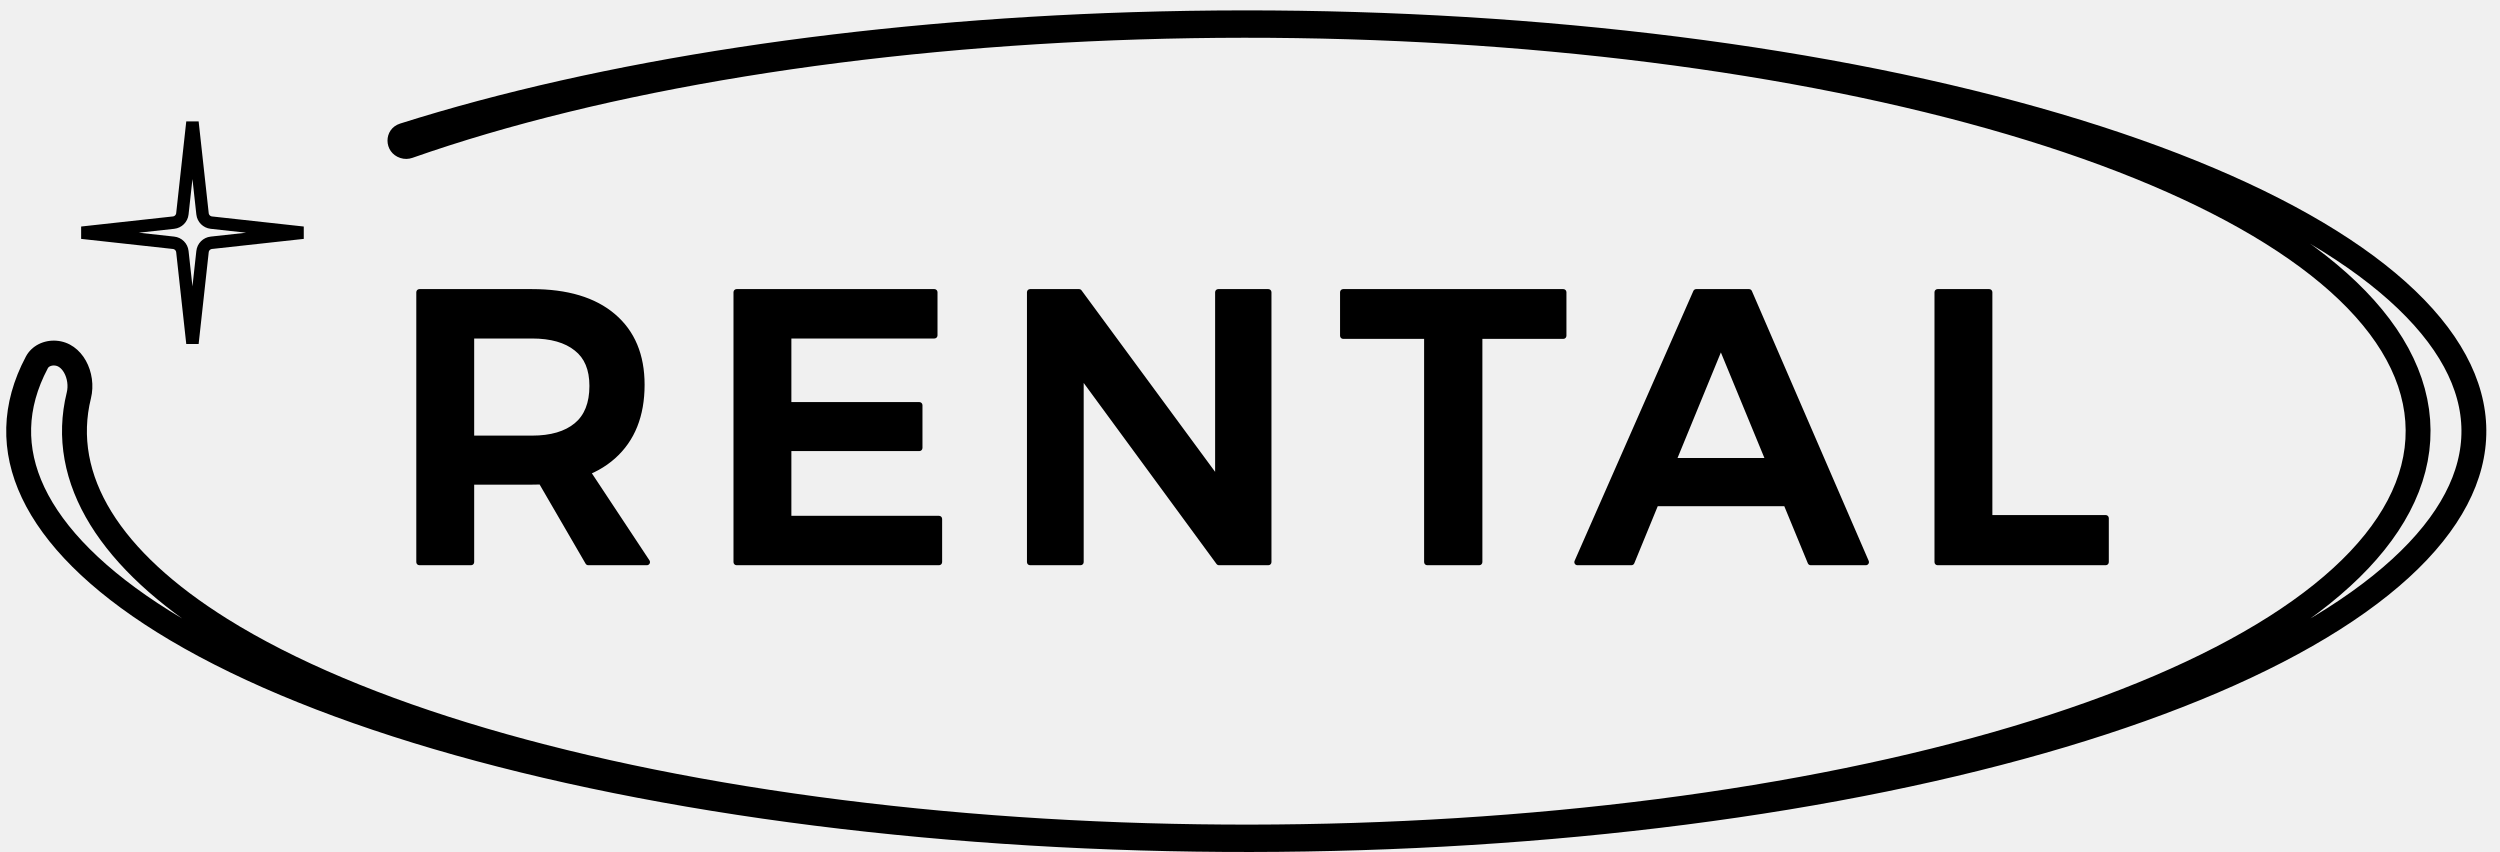
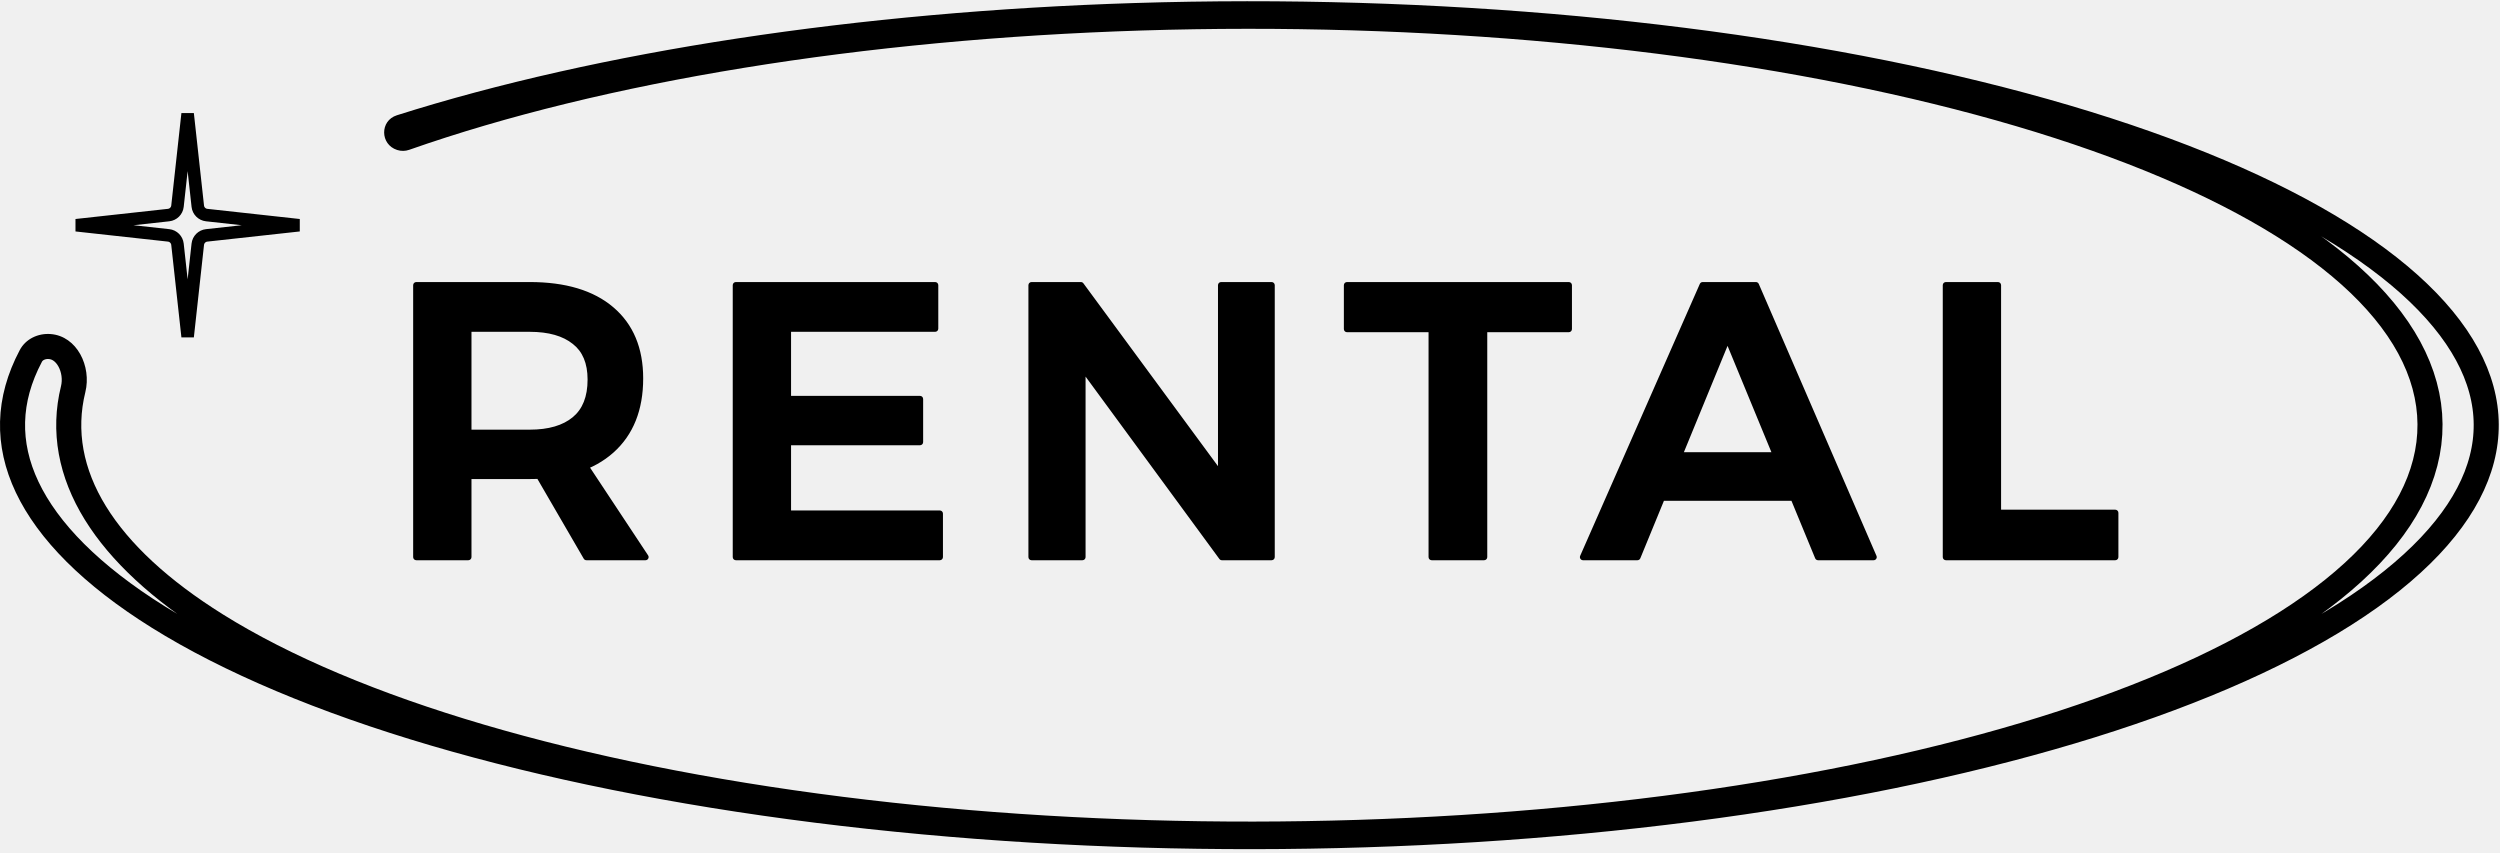
- <svg xmlns="http://www.w3.org/2000/svg" width="402" height="137" viewBox="0 0 402 137" fill="none">
-   <mask id="path-1-inside-1_111_87" fill="white">
-     <path d="M64.382 25.408C61.648 24.525 61.604 20.737 64.343 19.869C96.557 9.666 137.927 3.343 182.028 1.958C230.056 0.45 278.068 4.901 317.167 14.485C356.266 24.07 383.802 38.139 394.672 54.085C405.543 70.032 399.012 86.775 376.288 101.212C353.565 115.65 316.191 126.803 271.089 132.605C225.988 138.408 176.218 138.466 131 132.769C85.782 127.072 48.181 116.007 25.166 101.623C3.493 88.078 -3.864 72.456 4.156 57.344C5.1 55.566 7.07 54.635 9.077 54.787C13.295 55.108 15.633 59.952 14.62 64.06C11.604 76.291 19.13 88.626 36.565 99.522C58.084 112.971 93.238 123.317 135.514 128.643C177.791 133.969 224.324 133.914 266.491 128.489C308.658 123.065 343.602 112.637 364.847 99.139C386.092 85.64 392.198 69.986 382.035 55.077C371.871 40.168 346.127 27.014 309.571 18.053C273.016 9.092 228.127 4.931 183.223 6.341C138.778 7.737 97.3 14.496 66.311 25.383C65.686 25.603 65.012 25.612 64.382 25.408Z" />
+ <svg xmlns="http://www.w3.org/2000/svg" width="399" height="136" viewBox="0 0 399 136" fill="none">
+   <mask id="path-1-inside-1_109_110" fill="white">
+     <path d="M63.382 23.935C60.648 23.052 60.604 19.264 63.343 18.396C95.557 8.192 136.927 1.87 181.028 0.485C229.056 -1.023 277.068 3.427 316.167 13.012C355.266 22.597 382.802 36.666 393.672 52.612C404.543 68.558 398.012 85.302 375.288 99.739C352.565 114.177 315.191 125.33 270.089 131.132C224.988 136.934 175.218 136.993 130 131.296C84.782 125.599 47.181 114.534 24.166 100.15C2.493 86.605 -4.864 70.983 3.156 55.87C4.1 54.092 6.07 53.161 8.077 53.314C12.295 53.635 14.633 58.479 13.62 62.587C10.604 74.818 18.13 87.153 35.565 98.049C57.084 111.498 92.238 121.843 134.514 127.17C176.791 132.496 223.324 132.441 265.491 127.016C307.658 121.591 342.602 111.164 363.847 97.665C385.092 84.167 391.198 68.513 381.035 53.604C370.871 38.695 345.127 25.541 308.571 16.58C272.016 7.619 227.127 3.458 182.223 4.868C137.778 6.264 96.3 13.023 65.311 23.91C64.686 24.13 64.012 24.139 63.382 23.935Z" />
  </mask>
-   <path d="M64.382 25.408C61.648 24.525 61.604 20.737 64.343 19.869C96.557 9.666 137.927 3.343 182.028 1.958C230.056 0.45 278.068 4.901 317.167 14.485C356.266 24.07 383.802 38.139 394.672 54.085C405.543 70.032 399.012 86.775 376.288 101.212C353.565 115.65 316.191 126.803 271.089 132.605C225.988 138.408 176.218 138.466 131 132.769C85.782 127.072 48.181 116.007 25.166 101.623C3.493 88.078 -3.864 72.456 4.156 57.344C5.1 55.566 7.07 54.635 9.077 54.787C13.295 55.108 15.633 59.952 14.62 64.06C11.604 76.291 19.13 88.626 36.565 99.522C58.084 112.971 93.238 123.317 135.514 128.643C177.791 133.969 224.324 133.914 266.491 128.489C308.658 123.065 343.602 112.637 364.847 99.139C386.092 85.64 392.198 69.986 382.035 55.077C371.871 40.168 346.127 27.014 309.571 18.053C273.016 9.092 228.127 4.931 183.223 6.341C138.778 7.737 97.3 14.496 66.311 25.383C65.686 25.603 65.012 25.612 64.382 25.408Z" stroke="black" stroke-width="8" stroke-miterlimit="5.759" stroke-linejoin="round" mask="url(#path-1-inside-1_111_87)" />
-   <path d="M85.544 46.987C91.165 46.987 95.505 48.289 98.564 50.893C101.623 53.498 103.152 57.156 103.152 61.867C103.152 66.786 101.623 70.609 98.564 73.338C95.505 76.066 91.165 77.43 85.544 77.43H75.748V90.388H67.44V46.987H85.544ZM85.544 70.547C88.644 70.547 91.041 69.845 92.736 68.439C94.43 67.034 95.278 64.906 95.278 62.053C95.278 59.325 94.43 57.3 92.736 55.977C91.041 54.614 88.644 53.931 85.544 53.931H75.748V70.547H85.544ZM85.234 74.267H93.356L104.02 90.388H94.596L85.234 74.267ZM118.445 46.987H150.251V53.931H126.753V65.153H147.833V72.035H126.753V83.444H150.995V90.388H118.445V46.987ZM165.635 46.987H173.509L198.061 80.344L195.891 81.088V46.987H203.951V90.388H196.015L171.587 57.093L173.757 56.349V90.388H165.635V46.987ZM215.981 46.987H251.383V53.993H237.867V90.388H229.497V53.993H215.981V46.987ZM272.748 46.987H281.242L300.028 90.388H291.162L276.716 55.358L262.332 90.388H253.652L272.748 46.987ZM263.634 74.143H289.488V80.901H263.634V74.143ZM311.565 46.987H319.873V83.32H338.597V90.388H311.565V46.987Z" fill="black" />
-   <path d="M98.564 50.893L98.24 51.274L98.564 50.893ZM98.564 73.338L98.231 72.964L98.564 73.338ZM75.748 77.43V76.93C75.472 76.93 75.248 77.153 75.248 77.43H75.748ZM75.748 90.388V90.888C76.024 90.888 76.248 90.664 76.248 90.388H75.748ZM67.44 90.388H66.94C66.94 90.664 67.164 90.888 67.44 90.888V90.388ZM67.44 46.987V46.487C67.164 46.487 66.94 46.711 66.94 46.987H67.44ZM92.736 68.439L93.055 68.824L92.736 68.439ZM92.736 55.977L92.422 56.367L92.428 56.372L92.736 55.977ZM75.748 53.931V53.431C75.472 53.431 75.248 53.655 75.248 53.931H75.748ZM75.748 70.547H75.248C75.248 70.824 75.472 71.047 75.748 71.047V70.547ZM85.234 74.267V73.767C85.055 73.767 84.89 73.863 84.8 74.018C84.711 74.173 84.712 74.364 84.802 74.519L85.234 74.267ZM93.356 74.267L93.773 73.992C93.68 73.852 93.524 73.767 93.356 73.767V74.267ZM104.02 90.388V90.888C104.204 90.888 104.373 90.786 104.46 90.624C104.547 90.462 104.538 90.265 104.437 90.112L104.02 90.388ZM94.596 90.388L94.163 90.639C94.253 90.793 94.418 90.888 94.596 90.888V90.388ZM85.544 47.487C91.094 47.487 95.302 48.773 98.24 51.274L98.888 50.513C95.709 47.806 91.237 46.487 85.544 46.487V47.487ZM98.24 51.274C101.167 53.766 102.652 57.274 102.652 61.867H103.652C103.652 57.037 102.078 53.228 98.888 50.513L98.24 51.274ZM102.652 61.867C102.652 66.675 101.162 70.35 98.231 72.964L98.897 73.711C102.083 70.869 103.652 66.897 103.652 61.867H102.652ZM98.231 72.964C95.293 75.585 91.088 76.93 85.544 76.93V77.93C91.242 77.93 95.717 76.546 98.897 73.711L98.231 72.964ZM85.544 76.93H75.748V77.93H85.544V76.93ZM75.248 77.43V90.388H76.248V77.43H75.248ZM75.748 89.888H67.44V90.888H75.748V89.888ZM67.94 90.388V46.987H66.94V90.388H67.94ZM67.44 47.487H85.544V46.487H67.44V47.487ZM85.544 71.047C88.713 71.047 91.24 70.329 93.055 68.824L92.417 68.055C90.842 69.36 88.574 70.047 85.544 70.047V71.047ZM93.055 68.824C94.896 67.297 95.778 65.007 95.778 62.053H94.778C94.778 64.804 93.965 66.771 92.417 68.055L93.055 68.824ZM95.778 62.053C95.778 59.217 94.891 57.026 93.043 55.583L92.428 56.372C93.97 57.575 94.778 59.434 94.778 62.053H95.778ZM93.049 55.588C91.235 54.127 88.71 53.431 85.544 53.431V54.431C88.577 54.431 90.847 55.099 92.422 56.367L93.049 55.588ZM85.544 53.431H75.748V54.431H85.544V53.431ZM75.248 53.931V70.547H76.248V53.931H75.248ZM75.748 71.047H85.544V70.047H75.748V71.047ZM85.234 74.767H93.356V73.767H85.234V74.767ZM92.939 74.543L103.603 90.663L104.437 90.112L93.773 73.992L92.939 74.543ZM104.02 89.888H94.596V90.888H104.02V89.888ZM95.028 90.136L85.666 74.016L84.802 74.519L94.163 90.639L95.028 90.136ZM118.445 46.987V46.487C118.168 46.487 117.945 46.711 117.945 46.987H118.445ZM150.251 46.987H150.751C150.751 46.711 150.527 46.487 150.251 46.487V46.987ZM150.251 53.931V54.431C150.527 54.431 150.751 54.208 150.751 53.931H150.251ZM126.753 53.931V53.431C126.476 53.431 126.253 53.655 126.253 53.931H126.753ZM126.753 65.153H126.253C126.253 65.43 126.476 65.653 126.753 65.653V65.153ZM147.833 65.153H148.333C148.333 64.877 148.109 64.653 147.833 64.653V65.153ZM147.833 72.035V72.535C148.109 72.535 148.333 72.312 148.333 72.035H147.833ZM126.753 72.035V71.535C126.476 71.535 126.253 71.759 126.253 72.035H126.753ZM126.753 83.444H126.253C126.253 83.72 126.476 83.944 126.753 83.944V83.444ZM150.995 83.444H151.495C151.495 83.167 151.271 82.944 150.995 82.944V83.444ZM150.995 90.388V90.888C151.271 90.888 151.495 90.664 151.495 90.388H150.995ZM118.445 90.388H117.945C117.945 90.664 118.168 90.888 118.445 90.888V90.388ZM118.445 47.487H150.251V46.487H118.445V47.487ZM149.751 46.987V53.931H150.751V46.987H149.751ZM150.251 53.431H126.753V54.431H150.251V53.431ZM126.253 53.931V65.153H127.253V53.931H126.253ZM126.753 65.653H147.833V64.653H126.753V65.653ZM147.333 65.153V72.035H148.333V65.153H147.333ZM147.833 71.535H126.753V72.535H147.833V71.535ZM126.253 72.035V83.444H127.253V72.035H126.253ZM126.753 83.944H150.995V82.944H126.753V83.944ZM150.495 83.444V90.388H151.495V83.444H150.495ZM150.995 89.888H118.445V90.888H150.995V89.888ZM118.945 90.388V46.987H117.945V90.388H118.945ZM165.635 46.987V46.487C165.359 46.487 165.135 46.711 165.135 46.987H165.635ZM173.509 46.987L173.911 46.691C173.817 46.563 173.668 46.487 173.509 46.487V46.987ZM198.061 80.344L198.223 80.816C198.374 80.765 198.491 80.645 198.538 80.493C198.585 80.341 198.558 80.175 198.463 80.047L198.061 80.344ZM195.891 81.088H195.391C195.391 81.249 195.469 81.4 195.6 81.494C195.732 81.588 195.9 81.613 196.053 81.56L195.891 81.088ZM195.891 46.987V46.487C195.615 46.487 195.391 46.711 195.391 46.987H195.891ZM203.951 46.987H204.451C204.451 46.711 204.227 46.487 203.951 46.487V46.987ZM203.951 90.388V90.888C204.227 90.888 204.451 90.664 204.451 90.388H203.951ZM196.015 90.388L195.612 90.683C195.706 90.812 195.856 90.888 196.015 90.888V90.388ZM171.587 57.093L171.425 56.62C171.274 56.672 171.157 56.792 171.11 56.944C171.062 57.096 171.09 57.261 171.184 57.389L171.587 57.093ZM173.757 56.349H174.257C174.257 56.188 174.179 56.036 174.047 55.943C173.916 55.849 173.747 55.824 173.595 55.877L173.757 56.349ZM173.757 90.388V90.888C174.033 90.888 174.257 90.664 174.257 90.388H173.757ZM165.635 90.388H165.135C165.135 90.664 165.359 90.888 165.635 90.888V90.388ZM165.635 47.487H173.509V46.487H165.635V47.487ZM173.106 47.284L197.658 80.64L198.463 80.047L173.911 46.691L173.106 47.284ZM197.899 79.871L195.729 80.615L196.053 81.56L198.223 80.816L197.899 79.871ZM196.391 81.088V46.987H195.391V81.088H196.391ZM195.891 47.487H203.951V46.487H195.891V47.487ZM203.451 46.987V90.388H204.451V46.987H203.451ZM203.951 89.888H196.015V90.888H203.951V89.888ZM196.418 90.092L171.99 56.798L171.184 57.389L195.612 90.683L196.418 90.092ZM171.749 57.566L173.919 56.822L173.595 55.877L171.425 56.62L171.749 57.566ZM173.257 56.349V90.388H174.257V56.349H173.257ZM173.757 89.888H165.635V90.888H173.757V89.888ZM166.135 90.388V46.987H165.135V90.388H166.135ZM215.981 46.987V46.487C215.705 46.487 215.481 46.711 215.481 46.987H215.981ZM251.383 46.987H251.883C251.883 46.711 251.659 46.487 251.383 46.487V46.987ZM251.383 53.993V54.493C251.659 54.493 251.883 54.27 251.883 53.993H251.383ZM237.867 53.993V53.493C237.591 53.493 237.367 53.717 237.367 53.993H237.867ZM237.867 90.388V90.888C238.143 90.888 238.367 90.664 238.367 90.388H237.867ZM229.497 90.388H228.997C228.997 90.664 229.221 90.888 229.497 90.888V90.388ZM229.497 53.993H229.997C229.997 53.717 229.773 53.493 229.497 53.493V53.993ZM215.981 53.993H215.481C215.481 54.27 215.705 54.493 215.981 54.493V53.993ZM215.981 47.487H251.383V46.487H215.981V47.487ZM250.883 46.987V53.993H251.883V46.987H250.883ZM251.383 53.493H237.867V54.493H251.383V53.493ZM237.367 53.993V90.388H238.367V53.993H237.367ZM237.867 89.888H229.497V90.888H237.867V89.888ZM229.997 90.388V53.993H228.997V90.388H229.997ZM229.497 53.493H215.981V54.493H229.497V53.493ZM216.481 53.993V46.987H215.481V53.993H216.481ZM272.748 46.987V46.487C272.55 46.487 272.371 46.605 272.291 46.786L272.748 46.987ZM281.242 46.987L281.701 46.789C281.622 46.606 281.442 46.487 281.242 46.487V46.987ZM300.028 90.388V90.888C300.197 90.888 300.354 90.803 300.446 90.662C300.539 90.521 300.554 90.343 300.487 90.189L300.028 90.388ZM291.162 90.388L290.7 90.578C290.777 90.765 290.96 90.888 291.162 90.888V90.388ZM276.716 55.358L277.179 55.167C277.101 54.98 276.919 54.857 276.716 54.858C276.513 54.858 276.331 54.98 276.254 55.167L276.716 55.358ZM262.332 90.388V90.888C262.535 90.888 262.718 90.765 262.795 90.577L262.332 90.388ZM253.652 90.388L253.195 90.186C253.127 90.341 253.141 90.519 253.234 90.661C253.326 90.802 253.484 90.888 253.652 90.888V90.388ZM263.634 74.143V73.643C263.358 73.643 263.134 73.867 263.134 74.143H263.634ZM289.488 74.143H289.988C289.988 73.867 289.765 73.643 289.488 73.643V74.143ZM289.488 80.901V81.401C289.765 81.401 289.988 81.178 289.988 80.901H289.488ZM263.634 80.901H263.134C263.134 81.178 263.358 81.401 263.634 81.401V80.901ZM272.748 47.487H281.242V46.487H272.748V47.487ZM280.784 47.186L299.57 90.586L300.487 90.189L281.701 46.789L280.784 47.186ZM300.028 89.888H291.162V90.888H300.028V89.888ZM291.625 90.197L277.179 55.167L276.254 55.548L290.7 90.578L291.625 90.197ZM276.254 55.167L261.87 90.198L262.795 90.577L277.179 55.547L276.254 55.167ZM262.332 89.888H253.652V90.888H262.332V89.888ZM254.11 90.589L273.206 47.189L272.291 46.786L253.195 90.186L254.11 90.589ZM263.634 74.643H289.488V73.643H263.634V74.643ZM288.988 74.143V80.901H289.988V74.143H288.988ZM289.488 80.401H263.634V81.401H289.488V80.401ZM264.134 80.901V74.143H263.134V80.901H264.134ZM311.565 46.987V46.487C311.289 46.487 311.065 46.711 311.065 46.987H311.565ZM319.873 46.987H320.373C320.373 46.711 320.149 46.487 319.873 46.487V46.987ZM319.873 83.32H319.373C319.373 83.596 319.597 83.82 319.873 83.82V83.32ZM338.597 83.32H339.097C339.097 83.043 338.873 82.82 338.597 82.82V83.32ZM338.597 90.388V90.888C338.873 90.888 339.097 90.664 339.097 90.388H338.597ZM311.565 90.388H311.065C311.065 90.664 311.289 90.888 311.565 90.888V90.388ZM311.565 47.487H319.873V46.487H311.565V47.487ZM319.373 46.987V83.32H320.373V46.987H319.373ZM319.873 83.82H338.597V82.82H319.873V83.82ZM338.097 83.32V90.388H339.097V83.32H338.097ZM338.597 89.888H311.565V90.888H338.597V89.888ZM312.065 90.388V46.987H311.065V90.388H312.065Z" fill="black" />
-   <path d="M29.325 34.383L30.946 19.629L32.567 34.383C32.649 35.128 33.237 35.716 33.982 35.798L48.736 37.419L33.982 39.04C33.237 39.122 32.649 39.71 32.567 40.455L30.946 55.209L29.325 40.455C29.243 39.71 28.655 39.122 27.91 39.04L13.156 37.419L27.91 35.798C28.655 35.716 29.243 35.128 29.325 34.383Z" stroke="black" stroke-width="2" />
+   <path d="M63.382 23.935C60.648 23.052 60.604 19.264 63.343 18.396C95.557 8.192 136.927 1.87 181.028 0.485C229.056 -1.023 277.068 3.427 316.167 13.012C355.266 22.597 382.802 36.666 393.672 52.612C404.543 68.558 398.012 85.302 375.288 99.739C352.565 114.177 315.191 125.33 270.089 131.132C224.988 136.934 175.218 136.993 130 131.296C84.782 125.599 47.181 114.534 24.166 100.15C2.493 86.605 -4.864 70.983 3.156 55.87C4.1 54.092 6.07 53.161 8.077 53.314C12.295 53.635 14.633 58.479 13.62 62.587C10.604 74.818 18.13 87.153 35.565 98.049C57.084 111.498 92.238 121.843 134.514 127.17C176.791 132.496 223.324 132.441 265.491 127.016C307.658 121.591 342.602 111.164 363.847 97.665C385.092 84.167 391.198 68.513 381.035 53.604C370.871 38.695 345.127 25.541 308.571 16.58C272.016 7.619 227.127 3.458 182.223 4.868C137.778 6.264 96.3 13.023 65.311 23.91C64.686 24.13 64.012 24.139 63.382 23.935Z" stroke="black" stroke-width="8" stroke-miterlimit="5.759" stroke-linejoin="round" mask="url(#path-1-inside-1_109_110)" />
+   <path d="M84.544 45.514C90.165 45.514 94.505 46.816 97.564 49.42C100.623 52.024 102.152 55.682 102.152 60.394C102.152 65.313 100.623 69.136 97.564 71.864C94.505 74.592 90.165 75.956 84.544 75.956H74.748V88.914H66.44V45.514H84.544ZM84.544 69.074C87.644 69.074 90.041 68.372 91.736 66.966C93.43 65.561 94.278 63.432 94.278 60.58C94.278 57.852 93.43 55.827 91.736 54.504C90.041 53.14 87.644 52.458 84.544 52.458H74.748V69.074H84.544ZM84.234 72.794H92.356L103.02 88.914H93.596L84.234 72.794ZM117.445 45.514H149.251V52.458H125.753V63.68H146.833V70.562H125.753V81.97H149.995V88.914H117.445V45.514ZM164.635 45.514H172.509L197.061 78.87L194.891 79.614V45.514H202.951V88.914H195.015L170.587 55.62L172.757 54.876V88.914H164.635V45.514ZM214.981 45.514H250.383V52.52H236.867V88.914H228.497V52.52H214.981V45.514ZM271.748 45.514H280.242L299.028 88.914H290.162L275.716 53.884L261.332 88.914H252.652L271.748 45.514ZM262.634 72.67H288.488V79.428H262.634V72.67ZM310.565 45.514H318.873V81.846H337.597V88.914H310.565V45.514Z" fill="black" />
+   <path d="M97.564 49.42L97.24 49.801L97.564 49.42ZM97.564 71.864L97.231 71.491L97.564 71.864ZM74.748 75.956V75.456C74.472 75.456 74.248 75.68 74.248 75.956H74.748ZM74.748 88.914V89.414C75.024 89.414 75.248 89.19 75.248 88.914H74.748ZM66.44 88.914H65.94C65.94 89.19 66.164 89.414 66.44 89.414V88.914ZM66.44 45.514V45.014C66.164 45.014 65.94 45.238 65.94 45.514H66.44ZM91.736 66.966L92.055 67.351L91.736 66.966ZM91.736 54.504L91.422 54.894L91.428 54.898L91.736 54.504ZM74.748 52.458V51.958C74.472 51.958 74.248 52.182 74.248 52.458H74.748ZM74.748 69.074H74.248C74.248 69.35 74.472 69.574 74.748 69.574V69.074ZM84.234 72.794V72.294C84.055 72.294 83.89 72.39 83.8 72.545C83.711 72.7 83.712 72.891 83.802 73.045L84.234 72.794ZM92.356 72.794L92.773 72.518C92.68 72.379 92.524 72.294 92.356 72.294V72.794ZM103.02 88.914V89.414C103.204 89.414 103.373 89.313 103.46 89.151C103.547 88.989 103.538 88.792 103.437 88.638L103.02 88.914ZM93.596 88.914L93.163 89.165C93.253 89.32 93.418 89.414 93.596 89.414V88.914ZM84.544 46.014C90.094 46.014 94.302 47.3 97.24 49.801L97.888 49.04C94.709 46.333 90.237 45.014 84.544 45.014V46.014ZM97.24 49.801C100.167 52.293 101.652 55.801 101.652 60.394H102.652C102.652 55.564 101.078 51.755 97.888 49.04L97.24 49.801ZM101.652 60.394C101.652 65.201 100.162 68.877 97.231 71.491L97.897 72.237C101.083 69.396 102.652 65.424 102.652 60.394H101.652ZM97.231 71.491C94.293 74.111 90.088 75.456 84.544 75.456V76.456C90.242 76.456 94.717 75.073 97.897 72.237L97.231 71.491ZM84.544 75.456H74.748V76.456H84.544V75.456ZM74.248 75.956V88.914H75.248V75.956H74.248ZM74.748 88.414H66.44V89.414H74.748V88.414ZM66.94 88.914V45.514H65.94V88.914H66.94ZM66.44 46.014H84.544V45.014H66.44V46.014ZM84.544 69.574C87.713 69.574 90.24 68.856 92.055 67.351L91.417 66.581C89.842 67.887 87.574 68.574 84.544 68.574V69.574ZM92.055 67.351C93.896 65.824 94.778 63.534 94.778 60.58H93.778C93.778 63.331 92.965 65.298 91.417 66.581L92.055 67.351ZM94.778 60.58C94.778 57.744 93.891 55.552 92.043 54.11L91.428 54.898C92.97 56.102 93.778 57.961 93.778 60.58H94.778ZM92.049 54.115C90.235 52.654 87.71 51.958 84.544 51.958V52.958C87.577 52.958 89.847 53.626 91.422 54.894L92.049 54.115ZM84.544 51.958H74.748V52.958H84.544V51.958ZM74.248 52.458V69.074H75.248V52.458H74.248ZM74.748 69.574H84.544V68.574H74.748V69.574ZM84.234 73.294H92.356V72.294H84.234V73.294ZM91.939 73.07L102.603 89.19L103.437 88.638L92.773 72.518L91.939 73.07ZM103.02 88.414H93.596V89.414H103.02V88.414ZM94.028 88.663L84.666 72.543L83.802 73.045L93.163 89.165L94.028 88.663ZM117.445 45.514V45.014C117.168 45.014 116.945 45.238 116.945 45.514H117.445ZM149.251 45.514H149.751C149.751 45.238 149.527 45.014 149.251 45.014V45.514ZM149.251 52.458V52.958C149.527 52.958 149.751 52.734 149.751 52.458H149.251ZM125.753 52.458V51.958C125.476 51.958 125.253 52.182 125.253 52.458H125.753ZM125.753 63.68H125.253C125.253 63.956 125.476 64.18 125.753 64.18V63.68ZM146.833 63.68H147.333C147.333 63.404 147.109 63.18 146.833 63.18V63.68ZM146.833 70.562V71.062C147.109 71.062 147.333 70.838 147.333 70.562H146.833ZM125.753 70.562V70.062C125.476 70.062 125.253 70.286 125.253 70.562H125.753ZM125.753 81.97H125.253C125.253 82.246 125.476 82.47 125.753 82.47V81.97ZM149.995 81.97H150.495C150.495 81.694 150.271 81.47 149.995 81.47V81.97ZM149.995 88.914V89.414C150.271 89.414 150.495 89.19 150.495 88.914H149.995ZM117.445 88.914H116.945C116.945 89.19 117.168 89.414 117.445 89.414V88.914ZM117.445 46.014H149.251V45.014H117.445V46.014ZM148.751 45.514V52.458H149.751V45.514H148.751ZM149.251 51.958H125.753V52.958H149.251V51.958ZM125.253 52.458V63.68H126.253V52.458H125.253ZM125.753 64.18H146.833V63.18H125.753V64.18ZM146.333 63.68V70.562H147.333V63.68H146.333ZM146.833 70.062H125.753V71.062H146.833V70.062ZM125.253 70.562V81.97H126.253V70.562H125.253ZM125.753 82.47H149.995V81.47H125.753V82.47ZM149.495 81.97V88.914H150.495V81.97H149.495ZM149.995 88.414H117.445V89.414H149.995V88.414ZM117.945 88.914V45.514H116.945V88.914H117.945ZM164.635 45.514V45.014C164.359 45.014 164.135 45.238 164.135 45.514H164.635ZM172.509 45.514L172.911 45.218C172.817 45.09 172.668 45.014 172.509 45.014V45.514ZM197.061 78.87L197.223 79.343C197.374 79.292 197.491 79.171 197.538 79.019C197.585 78.868 197.558 78.702 197.463 78.574L197.061 78.87ZM194.891 79.614H194.391C194.391 79.776 194.469 79.927 194.6 80.021C194.732 80.115 194.9 80.14 195.053 80.087L194.891 79.614ZM194.891 45.514V45.014C194.615 45.014 194.391 45.238 194.391 45.514H194.891ZM202.951 45.514H203.451C203.451 45.238 203.227 45.014 202.951 45.014V45.514ZM202.951 88.914V89.414C203.227 89.414 203.451 89.19 203.451 88.914H202.951ZM195.015 88.914L194.612 89.21C194.706 89.338 194.856 89.414 195.015 89.414V88.914ZM170.587 55.62L170.425 55.147C170.274 55.199 170.157 55.319 170.11 55.471C170.062 55.623 170.09 55.788 170.184 55.916L170.587 55.62ZM172.757 54.876H173.257C173.257 54.715 173.179 54.563 173.047 54.469C172.916 54.376 172.747 54.351 172.595 54.403L172.757 54.876ZM172.757 88.914V89.414C173.033 89.414 173.257 89.19 173.257 88.914H172.757ZM164.635 88.914H164.135C164.135 89.19 164.359 89.414 164.635 89.414V88.914ZM164.635 46.014H172.509V45.014H164.635V46.014ZM172.106 45.811L196.658 79.167L197.463 78.574L172.911 45.218L172.106 45.811ZM196.899 78.397L194.729 79.141L195.053 80.087L197.223 79.343L196.899 78.397ZM195.391 79.614V45.514H194.391V79.614H195.391ZM194.891 46.014H202.951V45.014H194.891V46.014ZM202.451 45.514V88.914H203.451V45.514H202.451ZM202.951 88.414H195.015V89.414H202.951V88.414ZM195.418 88.618L170.99 55.325L170.184 55.916L194.612 89.21L195.418 88.618ZM170.749 56.093L172.919 55.349L172.595 54.403L170.425 55.147L170.749 56.093ZM172.257 54.876V88.914H173.257V54.876H172.257ZM172.757 88.414H164.635V89.414H172.757V88.414ZM165.135 88.914V45.514H164.135V88.914H165.135ZM214.981 45.514V45.014C214.705 45.014 214.481 45.238 214.481 45.514H214.981ZM250.383 45.514H250.883C250.883 45.238 250.659 45.014 250.383 45.014V45.514ZM250.383 52.52V53.02C250.659 53.02 250.883 52.796 250.883 52.52H250.383ZM236.867 52.52V52.02C236.591 52.02 236.367 52.244 236.367 52.52H236.867ZM236.867 88.914V89.414C237.143 89.414 237.367 89.19 237.367 88.914H236.867ZM228.497 88.914H227.997C227.997 89.19 228.221 89.414 228.497 89.414V88.914ZM228.497 52.52H228.997C228.997 52.244 228.773 52.02 228.497 52.02V52.52ZM214.981 52.52H214.481C214.481 52.796 214.705 53.02 214.981 53.02V52.52ZM214.981 46.014H250.383V45.014H214.981V46.014ZM249.883 45.514V52.52H250.883V45.514H249.883ZM250.383 52.02H236.867V53.02H250.383V52.02ZM236.367 52.52V88.914H237.367V52.52H236.367ZM236.867 88.414H228.497V89.414H236.867V88.414ZM228.997 88.914V52.52H227.997V88.914H228.997ZM228.497 52.02H214.981V53.02H228.497V52.02ZM215.481 52.52V45.514H214.481V52.52H215.481ZM271.748 45.514V45.014C271.55 45.014 271.371 45.132 271.291 45.313L271.748 45.514ZM280.242 45.514L280.701 45.316C280.622 45.133 280.442 45.014 280.242 45.014V45.514ZM299.028 88.914V89.414C299.197 89.414 299.354 89.329 299.446 89.189C299.539 89.048 299.554 88.87 299.487 88.716L299.028 88.914ZM290.162 88.914L289.7 89.105C289.777 89.292 289.96 89.414 290.162 89.414V88.914ZM275.716 53.884L276.179 53.694C276.101 53.506 275.919 53.384 275.716 53.384C275.513 53.385 275.331 53.507 275.254 53.694L275.716 53.884ZM261.332 88.914V89.414C261.535 89.414 261.718 89.292 261.795 89.104L261.332 88.914ZM252.652 88.914L252.195 88.713C252.127 88.868 252.141 89.046 252.234 89.188C252.326 89.329 252.484 89.414 252.652 89.414V88.914ZM262.634 72.67V72.17C262.358 72.17 262.134 72.394 262.134 72.67H262.634ZM288.488 72.67H288.988C288.988 72.394 288.765 72.17 288.488 72.17V72.67ZM288.488 79.428V79.928C288.765 79.928 288.988 79.704 288.988 79.428H288.488ZM262.634 79.428H262.134C262.134 79.704 262.358 79.928 262.634 79.928V79.428ZM271.748 46.014H280.242V45.014H271.748V46.014ZM279.784 45.713L298.57 89.113L299.487 88.716L280.701 45.316L279.784 45.713ZM299.028 88.414H290.162V89.414H299.028V88.414ZM290.625 88.724L276.179 53.694L275.254 54.075L289.7 89.105L290.625 88.724ZM275.254 53.694L260.87 88.724L261.795 89.104L276.179 54.074L275.254 53.694ZM261.332 88.414H252.652V89.414H261.332V88.414ZM253.11 89.116L272.206 45.716L271.291 45.313L252.195 88.713L253.11 89.116ZM262.634 73.17H288.488V72.17H262.634V73.17ZM287.988 72.67V79.428H288.988V72.67H287.988ZM288.488 78.928H262.634V79.928H288.488V78.928ZM263.134 79.428V72.67H262.134V79.428H263.134ZM310.565 45.514V45.014C310.289 45.014 310.065 45.238 310.065 45.514H310.565ZM318.873 45.514H319.373C319.373 45.238 319.149 45.014 318.873 45.014V45.514ZM318.873 81.846H318.373C318.373 82.122 318.597 82.346 318.873 82.346V81.846ZM337.597 81.846H338.097C338.097 81.57 337.873 81.346 337.597 81.346V81.846ZM337.597 88.914V89.414C337.873 89.414 338.097 89.19 338.097 88.914H337.597ZM310.565 88.914H310.065C310.065 89.19 310.289 89.414 310.565 89.414V88.914ZM310.565 46.014H318.873V45.014H310.565V46.014ZM318.373 45.514V81.846H319.373V45.514H318.373ZM318.873 82.346H337.597V81.346H318.873V82.346ZM337.097 81.846V88.914H338.097V81.846H337.097ZM337.597 88.414H310.565V89.414H337.597V88.414ZM311.065 88.914V45.514H310.065V88.914H311.065Z" fill="black" />
+   <path d="M28.325 32.91L29.946 18.156L31.567 32.91C31.649 33.655 32.237 34.243 32.982 34.325L47.736 35.946L32.982 37.567C32.237 37.649 31.649 38.237 31.567 38.982L29.946 53.736L28.325 38.982C28.243 38.237 27.655 37.649 26.91 37.567L12.156 35.946L26.91 34.325C27.655 34.243 28.243 33.655 28.325 32.91Z" stroke="black" stroke-width="2" />
</svg>
